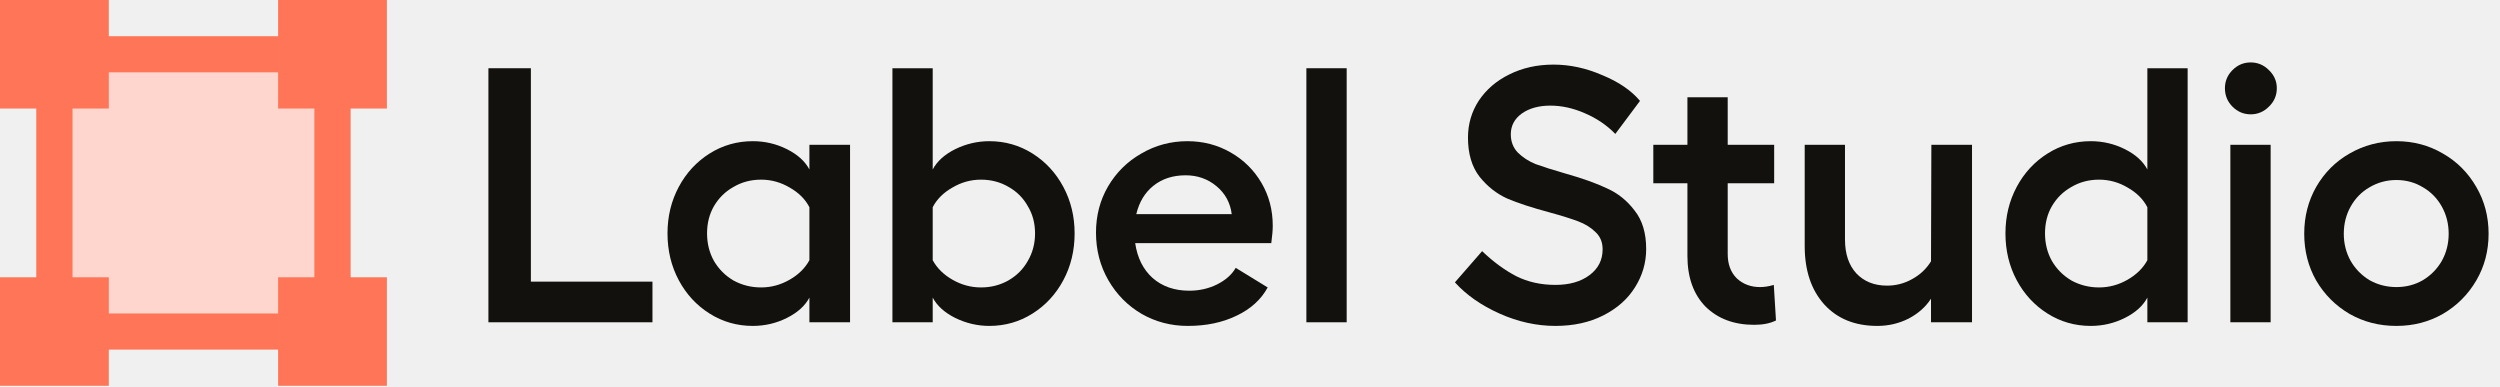
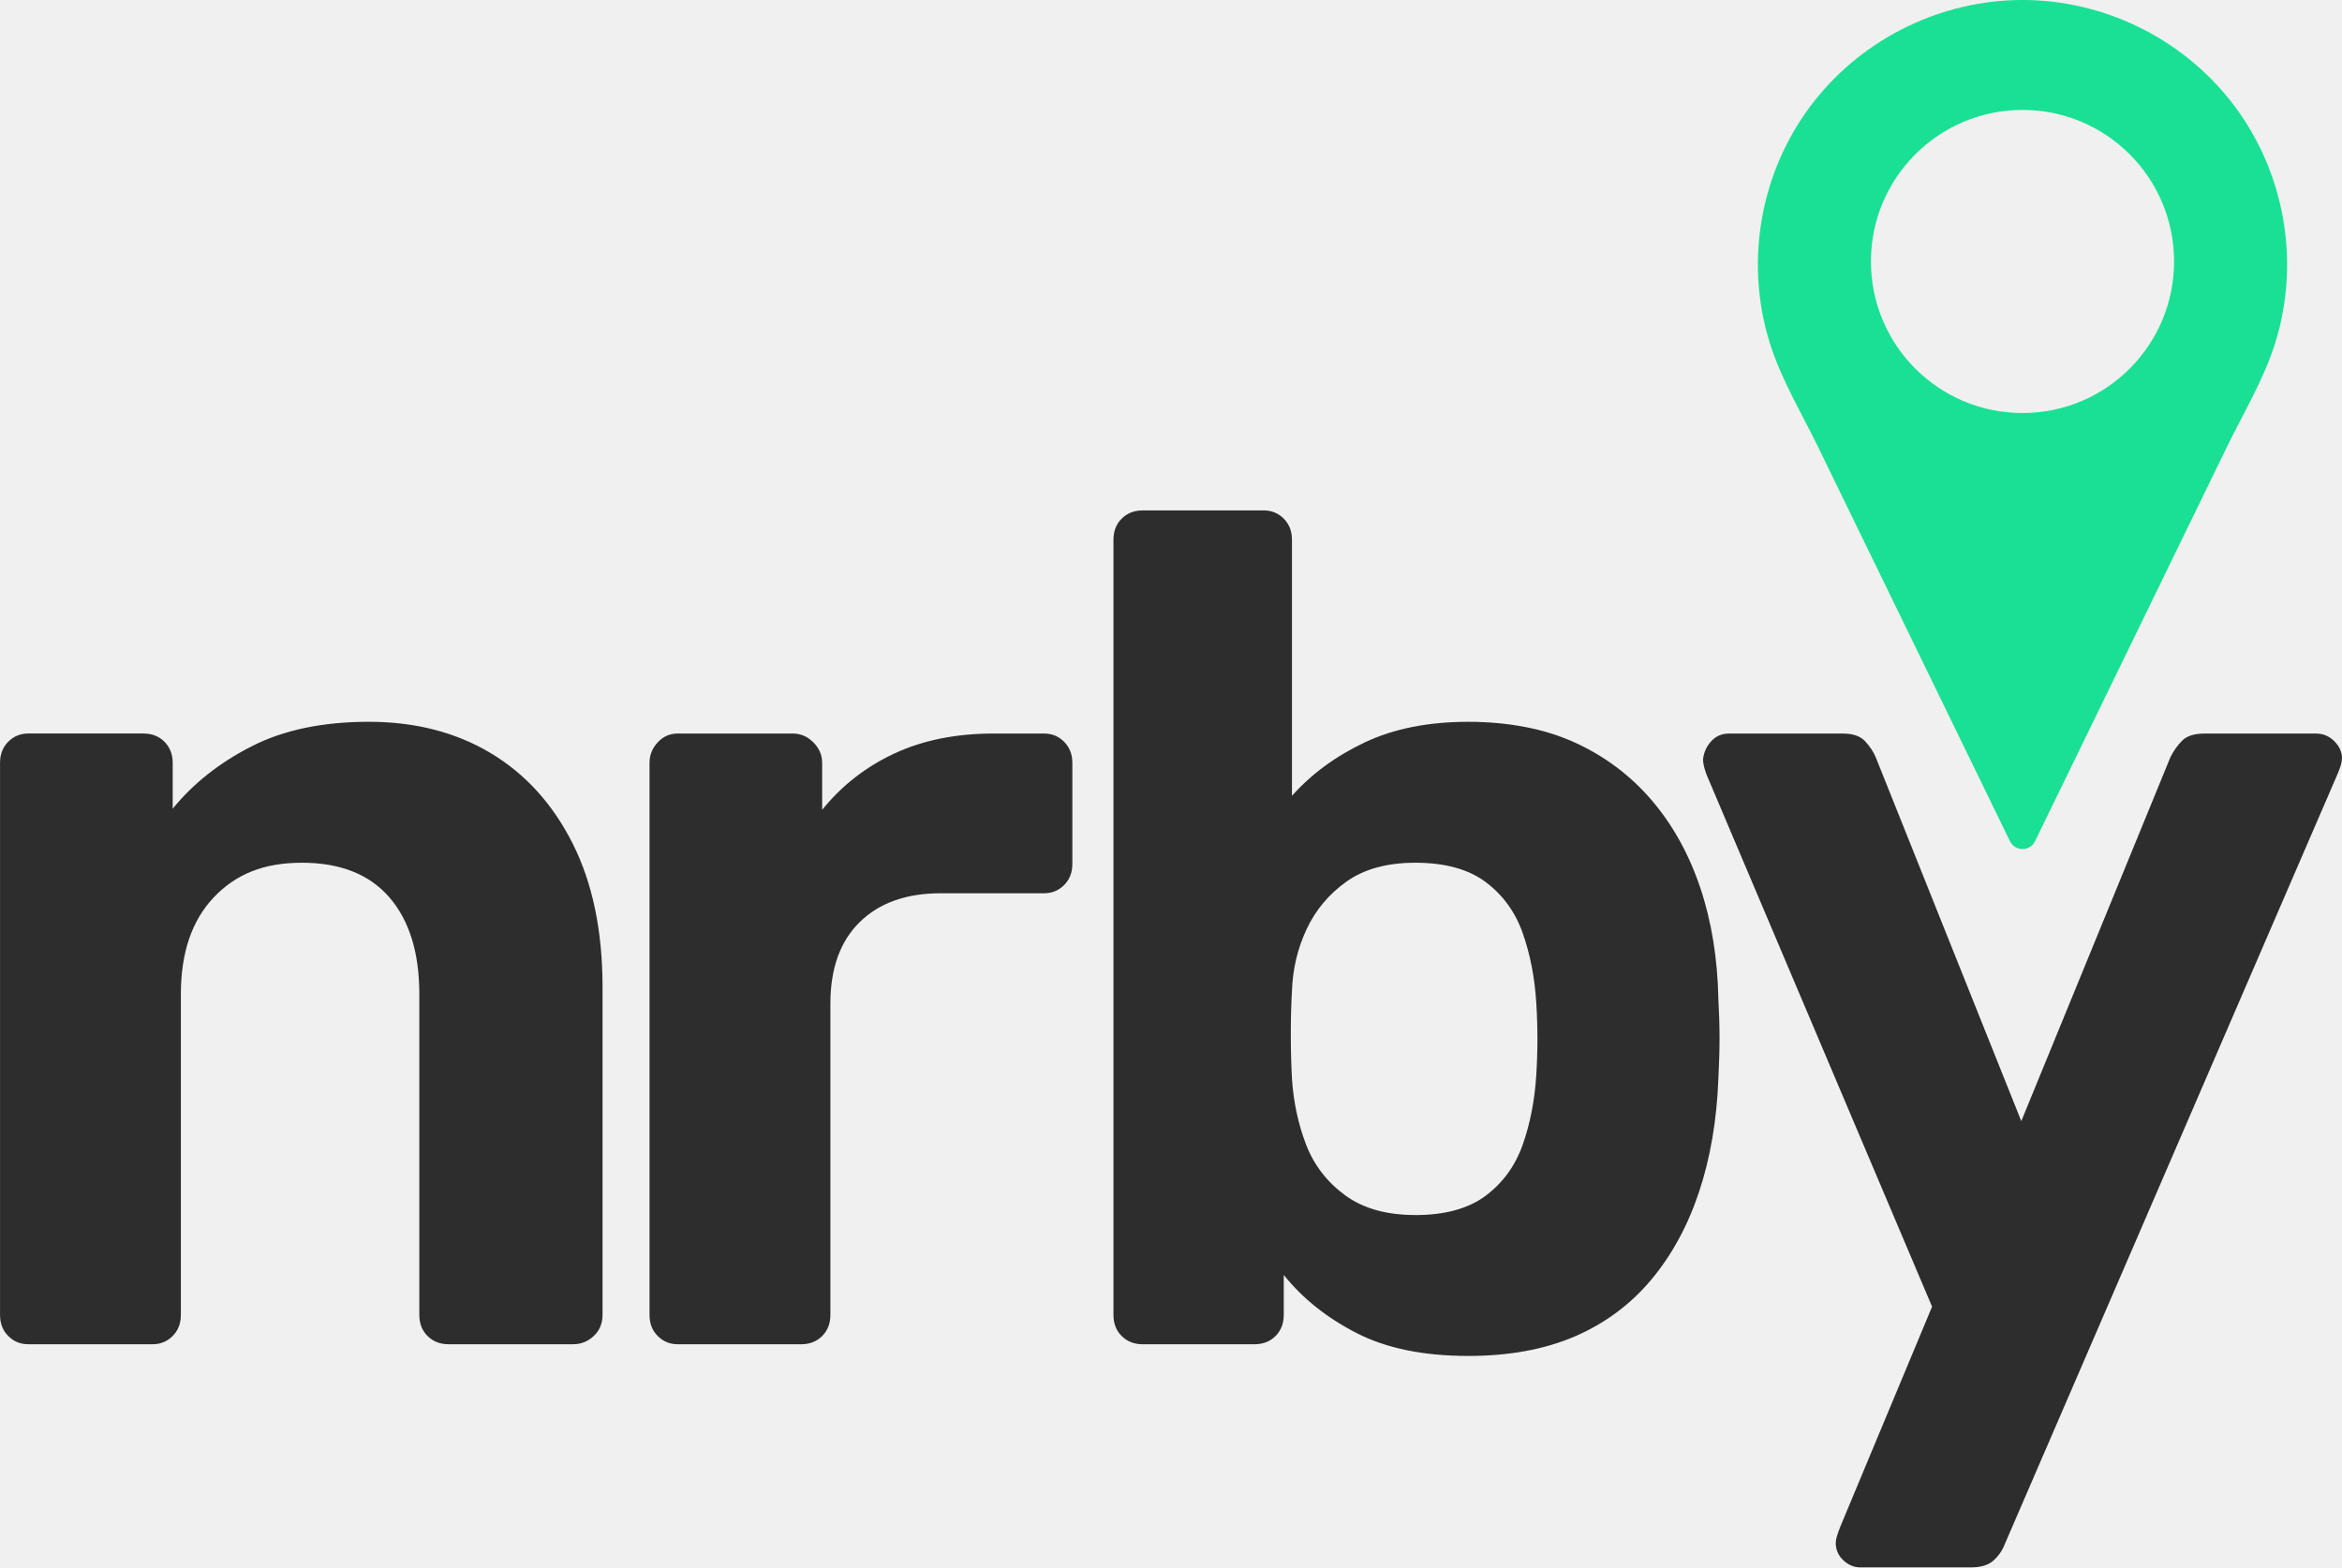
- <svg xmlns="http://www.w3.org/2000/svg" width="194" height="30" viewBox="0 0 194 30" fill="none">
-   <g clip-path="url(#clip0_676_1267)">
-     <rect x="3.574" y="4.842" width="22.637" height="21.446" fill="#FFD6CD" />
-     <path fill-rule="evenodd" clip-rule="evenodd" d="M8.444 8.42H0V0H8.444V8.42ZM30.025 8.42H21.581V3.32022e-05H30.025V8.42ZM0 29.939H8.444V21.518H0V29.939ZM30.025 29.939H21.581V21.518H30.025V29.939ZM2.814 8.42H5.629V21.518H2.814V8.42ZM27.21 8.42H24.395V21.518H27.21V8.42ZM8.445 2.807H21.58V5.614H8.445V2.807ZM21.58 24.325H8.445V27.131H21.58V24.325Z" fill="#FF7557" />
+ <svg xmlns="http://www.w3.org/2000/svg" id="Layer_2" data-name="Layer 2" viewBox="0 0 741.81 496.52">
+   <defs>
+     <style>
+       .cls-1 {
+         fill: #19e094;
+       }
+ 
+       .cls-1, .cls-2 {
+         stroke-width: 0px;
+       }
+ 
+       .cls-2 {
+         fill: #2d2d2d;
+       }
+     </style>
+   </defs>
+   <g id="Layer_1-2" data-name="Layer 1">
+     <g>
+       <path class="cls-2" d="m8.93,425.83c-2.48,0-4.59-.87-6.32-2.61-1.74-1.73-2.6-3.96-2.6-6.7v-174.85c0-2.73.86-4.96,2.6-6.7,1.73-1.73,3.84-2.61,6.32-2.61h36.46c2.73,0,4.96.87,6.7,2.61,1.73,1.74,2.61,3.97,2.61,6.7v14.51c6.45-7.94,14.75-14.51,24.92-19.72,10.17-5.21,22.57-7.81,37.2-7.81s27.47,3.29,38.5,9.86c11.03,6.58,19.72,16.13,26.04,28.65,6.32,12.53,9.49,27.71,9.49,45.57v103.79c0,2.73-.93,4.96-2.79,6.7-1.86,1.74-4.03,2.61-6.51,2.61h-39.43c-2.73,0-4.96-.87-6.7-2.61-1.74-1.73-2.6-3.96-2.6-6.7v-101.56c0-13.14-3.16-23.38-9.49-30.69-6.32-7.31-15.57-10.97-27.72-10.97s-20.96,3.66-27.9,10.97c-6.95,7.32-10.42,17.55-10.42,30.69v101.56c0,2.73-.87,4.96-2.6,6.7s-3.85,2.61-6.32,2.61H8.93Z" />
+       <path class="cls-2" d="m214.65,425.83c-2.48,0-4.59-.87-6.32-2.61-1.74-1.73-2.6-3.96-2.6-6.7v-174.85c0-2.48.87-4.65,2.6-6.51,1.73-1.86,3.84-2.79,6.32-2.79h36.46c2.48,0,4.65.93,6.51,2.79,1.86,1.86,2.79,4.03,2.79,6.51v14.88c6.19-7.68,13.82-13.64,22.88-17.86,9.05-4.21,19.53-6.32,31.44-6.32h16c2.48,0,4.59.87,6.32,2.61,1.73,1.74,2.61,3.97,2.61,6.7v31.99c0,2.73-.87,4.96-2.61,6.7-1.74,1.74-3.85,2.6-6.32,2.6h-32.74c-10.92,0-19.47,3.04-25.67,9.12-6.2,6.08-9.3,14.7-9.3,25.85v98.59c0,2.73-.87,4.96-2.6,6.7-1.74,1.74-3.97,2.61-6.7,2.61h-39.06Z" />
+       <path class="cls-2" d="m448.28,384.91c9.42,0,16.86-2.05,22.32-6.14,5.45-4.09,9.36-9.49,11.72-16.18,2.35-6.7,3.78-14.01,4.28-21.95.49-7.68.49-15.37,0-23.07-.5-7.93-1.93-15.25-4.28-21.95-2.36-6.7-6.27-12.09-11.72-16.18-5.46-4.09-12.9-6.14-22.32-6.14-8.93,0-16.18,1.99-21.76,5.95-5.58,3.97-9.8,8.99-12.65,15.07-2.85,6.08-4.41,12.59-4.65,19.53-.25,4.46-.37,9.06-.37,13.76s.12,9.43.37,14.14c.5,7.44,1.99,14.39,4.47,20.83,2.48,6.45,6.57,11.78,12.28,16,5.7,4.22,13.14,6.32,22.32,6.32m16.74,44.64c-14.14,0-25.92-2.42-35.34-7.25-9.43-4.83-17.11-10.97-23.07-18.41v12.65c0,2.73-.87,4.96-2.6,6.7-1.74,1.74-3.97,2.61-6.7,2.61h-35.34c-2.73,0-4.96-.87-6.7-2.61-1.74-1.73-2.6-3.96-2.6-6.7v-245.53c0-2.73.86-4.96,2.6-6.7s3.96-2.61,6.7-2.61h38.32c2.47,0,4.59.87,6.32,2.61,1.73,1.74,2.6,3.97,2.6,6.7v81.1c6.2-6.94,13.89-12.59,23.07-16.93,9.17-4.34,20.09-6.51,32.74-6.51s24.12,2.17,33.67,6.51c9.55,4.34,17.67,10.42,24.37,18.23,6.7,7.81,11.84,17.06,15.44,27.71,3.59,10.67,5.52,22.45,5.77,35.34.25,4.46.37,8.62.37,12.46s-.13,8.13-.37,12.83c-.5,13.15-2.54,25.11-6.14,35.9-3.6,10.79-8.68,20.09-15.25,27.9-6.57,7.81-14.64,13.76-24.18,17.86-9.55,4.09-20.78,6.14-33.67,6.14" />
+       <path class="cls-2" d="m589.28,496.52c-1.99,0-3.79-.74-5.4-2.23-1.61-1.49-2.42-3.35-2.42-5.58,0-.5.12-1.18.37-2.05.25-.87.62-1.92,1.12-3.16l29.02-69.57-71.43-168.53c-.74-1.98-1.12-3.59-1.12-4.83.24-2.23,1.12-4.15,2.6-5.77,1.49-1.61,3.35-2.42,5.58-2.42h36.08c3.22,0,5.58.81,7.07,2.42,1.49,1.62,2.61,3.29,3.35,5.02l46.13,115.33,47.25-115.33c.99-1.98,2.23-3.72,3.72-5.21,1.49-1.49,3.84-2.23,7.07-2.23h35.34c2.23,0,4.15.81,5.77,2.42,1.61,1.62,2.42,3.41,2.42,5.39,0,1.25-.5,2.98-1.49,5.21l-105.28,243.68c-.74,1.98-1.93,3.72-3.54,5.21-1.62,1.49-4.03,2.23-7.26,2.23h-34.97Z" />
+       <path class="cls-1" d="m640.61,130.84c-26.51,0-48.01-21.49-48.01-48.01s21.5-48.01,48.01-48.01,48.01,21.49,48.01,48.01-21.49,48.01-48.01,48.01m65.71-99.12c-15.82-19.9-40.28-31.72-65.71-31.72s-49.89,11.83-65.71,31.72c-17.2,21.63-22.58,50.84-14.25,77.19,3.62,11.43,9.99,21.94,15.23,32.71,3.86,7.94,47.25,97.1,60.75,124.84,1.62,3.33,6.34,3.33,7.96,0,13.5-27.74,56.88-116.9,60.75-124.84,5.24-10.77,11.61-21.28,15.23-32.71,8.33-26.35,2.95-55.56-14.25-77.19" />
+     </g>
  </g>
-   <path d="M41.196 5.295V21.855H50.631V25.009H37.901V5.295H41.196Z" fill="#12110D" />
-   <path d="M65.964 25.009H62.81V23.094C62.472 23.732 61.89 24.258 61.064 24.671C60.238 25.084 59.355 25.291 58.416 25.291C57.196 25.291 56.079 24.972 55.065 24.333C54.051 23.695 53.253 22.831 52.671 21.742C52.089 20.653 51.798 19.442 51.798 18.109C51.798 16.795 52.089 15.593 52.671 14.504C53.253 13.415 54.051 12.552 55.065 11.913C56.079 11.275 57.196 10.956 58.416 10.956C59.355 10.956 60.238 11.162 61.064 11.575C61.89 11.988 62.472 12.514 62.81 13.152V11.237H65.964V25.009ZM54.868 18.109C54.868 18.898 55.046 19.611 55.403 20.25C55.778 20.888 56.285 21.395 56.924 21.77C57.581 22.127 58.294 22.305 59.064 22.305C59.834 22.305 60.566 22.108 61.261 21.714C61.956 21.32 62.472 20.813 62.81 20.193V16.081C62.491 15.462 61.984 14.955 61.289 14.56C60.594 14.147 59.853 13.941 59.064 13.941C58.276 13.941 57.562 14.129 56.924 14.504C56.285 14.861 55.778 15.358 55.403 15.997C55.046 16.616 54.868 17.32 54.868 18.109Z" fill="#12110D" />
-   <path d="M72.378 13.152C72.716 12.514 73.298 11.988 74.124 11.575C74.969 11.162 75.851 10.956 76.771 10.956C77.992 10.956 79.109 11.275 80.123 11.913C81.136 12.552 81.934 13.415 82.516 14.504C83.099 15.593 83.39 16.795 83.39 18.109C83.39 19.442 83.099 20.653 82.516 21.742C81.934 22.831 81.136 23.695 80.123 24.333C79.109 24.972 77.992 25.291 76.771 25.291C75.851 25.291 74.969 25.084 74.124 24.671C73.298 24.258 72.716 23.732 72.378 23.094V25.009H69.252V5.295H72.378V13.152ZM72.378 20.193C72.716 20.813 73.232 21.32 73.927 21.714C74.621 22.108 75.354 22.305 76.123 22.305C76.893 22.305 77.597 22.127 78.236 21.77C78.893 21.395 79.4 20.888 79.757 20.25C80.132 19.611 80.32 18.898 80.32 18.109C80.32 17.32 80.132 16.616 79.757 15.997C79.4 15.358 78.902 14.861 78.264 14.504C77.626 14.129 76.912 13.941 76.123 13.941C75.335 13.941 74.593 14.147 73.898 14.56C73.204 14.955 72.697 15.462 72.378 16.081V20.193Z" fill="#12110D" />
-   <path d="M92.175 25.291C90.879 25.291 89.687 24.981 88.598 24.361C87.509 23.723 86.645 22.85 86.007 21.742C85.369 20.634 85.049 19.405 85.049 18.053C85.049 16.738 85.359 15.546 85.979 14.476C86.617 13.387 87.481 12.533 88.57 11.913C89.659 11.275 90.851 10.956 92.147 10.956C93.367 10.956 94.484 11.247 95.498 11.829C96.512 12.411 97.31 13.199 97.892 14.194C98.474 15.19 98.765 16.297 98.765 17.518C98.765 17.856 98.727 18.306 98.652 18.869H88.091C88.26 20.015 88.711 20.916 89.443 21.573C90.194 22.23 91.142 22.559 92.287 22.559C93.057 22.559 93.771 22.399 94.428 22.08C95.104 21.742 95.592 21.31 95.892 20.785L98.371 22.305C97.864 23.244 97.056 23.977 95.949 24.502C94.86 25.028 93.602 25.291 92.175 25.291ZM95.582 16.616C95.47 15.734 95.076 15.011 94.4 14.448C93.724 13.885 92.926 13.603 92.006 13.603C91.011 13.603 90.175 13.875 89.499 14.42C88.842 14.945 88.401 15.678 88.176 16.616H95.582Z" fill="#12110D" />
-   <path d="M104.502 25.009H101.375V5.295H104.502V25.009Z" fill="#12110D" />
-   <path d="M120.561 5.013C121.819 5.013 123.077 5.285 124.335 5.83C125.612 6.356 126.588 7.022 127.264 7.829L125.349 10.392C124.692 9.716 123.903 9.181 122.983 8.787C122.082 8.393 121.19 8.196 120.308 8.196C119.407 8.196 118.665 8.402 118.083 8.815C117.52 9.228 117.238 9.763 117.238 10.421C117.238 10.984 117.417 11.453 117.773 11.829C118.149 12.204 118.609 12.505 119.153 12.73C119.717 12.936 120.486 13.181 121.463 13.462C122.796 13.838 123.875 14.223 124.701 14.617C125.546 14.992 126.26 15.565 126.842 16.335C127.443 17.086 127.743 18.081 127.743 19.32C127.743 20.39 127.452 21.385 126.87 22.305C126.307 23.207 125.49 23.93 124.42 24.474C123.35 25.018 122.11 25.291 120.702 25.291C119.238 25.291 117.792 24.972 116.365 24.333C114.938 23.695 113.783 22.887 112.901 21.911L115.013 19.489C115.877 20.315 116.759 20.963 117.661 21.432C118.562 21.883 119.576 22.108 120.702 22.108C121.791 22.108 122.674 21.855 123.35 21.348C124.026 20.841 124.363 20.174 124.363 19.348C124.363 18.804 124.185 18.363 123.828 18.025C123.472 17.668 123.021 17.386 122.477 17.18C121.932 16.973 121.181 16.738 120.223 16.476C118.89 16.119 117.801 15.762 116.957 15.405C116.13 15.03 115.417 14.467 114.816 13.716C114.215 12.946 113.915 11.932 113.915 10.674C113.915 9.623 114.197 8.665 114.76 7.801C115.342 6.938 116.13 6.262 117.126 5.774C118.139 5.267 119.285 5.013 120.561 5.013Z" fill="#12110D" />
-   <path d="M136.126 25.206C134.568 25.206 133.31 24.737 132.352 23.798C131.414 22.84 130.944 21.526 130.944 19.855V14.223H128.297V11.237H130.944V7.548H134.07V11.237H137.675V14.223H134.07V19.714C134.07 20.503 134.305 21.132 134.774 21.601C135.263 22.052 135.863 22.277 136.577 22.277C136.915 22.277 137.272 22.221 137.647 22.108L137.816 24.868C137.365 25.094 136.802 25.206 136.126 25.206Z" fill="#12110D" />
-   <path d="M149.846 23.178C149.433 23.817 148.851 24.333 148.1 24.727C147.349 25.103 146.541 25.291 145.678 25.291C143.95 25.291 142.58 24.737 141.566 23.629C140.552 22.503 140.045 20.991 140.045 19.095V11.237H143.171V18.588C143.171 19.696 143.462 20.569 144.044 21.207C144.645 21.845 145.443 22.165 146.438 22.165C147.133 22.165 147.78 21.996 148.381 21.658C149.001 21.32 149.489 20.86 149.846 20.278L149.874 11.237H153.028V25.009H149.846V23.178Z" fill="#12110D" />
-   <path d="M166.635 16.081C166.315 15.462 165.809 14.955 165.114 14.56C164.419 14.147 163.678 13.941 162.889 13.941C162.1 13.941 161.387 14.129 160.749 14.504C160.11 14.861 159.603 15.358 159.228 15.997C158.871 16.616 158.693 17.32 158.693 18.109C158.693 18.898 158.871 19.611 159.228 20.25C159.603 20.888 160.11 21.395 160.749 21.77C161.406 22.127 162.119 22.305 162.889 22.305C163.659 22.305 164.391 22.108 165.086 21.714C165.78 21.32 166.297 20.813 166.635 20.193V16.081ZM155.623 18.109C155.623 16.795 155.914 15.593 156.496 14.504C157.078 13.415 157.876 12.552 158.89 11.913C159.904 11.275 161.021 10.956 162.241 10.956C163.18 10.956 164.062 11.162 164.889 11.575C165.715 11.988 166.297 12.514 166.635 13.152V5.295H169.761V25.009H166.635V23.094C166.297 23.732 165.715 24.258 164.889 24.671C164.062 25.084 163.18 25.291 162.241 25.291C161.021 25.291 159.904 24.972 158.89 24.333C157.876 23.695 157.078 22.831 156.496 21.742C155.914 20.653 155.623 19.442 155.623 18.109Z" fill="#12110D" />
-   <path d="M176.202 11.237V25.009H173.076V11.237H176.202ZM174.654 4.844C175.198 4.844 175.667 5.041 176.062 5.436C176.475 5.83 176.681 6.299 176.681 6.844C176.681 7.407 176.475 7.886 176.062 8.28C175.667 8.674 175.198 8.872 174.654 8.872C174.109 8.872 173.64 8.674 173.245 8.28C172.851 7.886 172.654 7.407 172.654 6.844C172.654 6.299 172.851 5.83 173.245 5.436C173.64 5.041 174.109 4.844 174.654 4.844Z" fill="#12110D" />
-   <path d="M185.962 10.956C187.276 10.956 188.477 11.275 189.566 11.913C190.655 12.533 191.519 13.396 192.157 14.504C192.796 15.593 193.115 16.804 193.115 18.137C193.115 19.47 192.796 20.681 192.157 21.77C191.519 22.859 190.655 23.723 189.566 24.361C188.477 24.981 187.276 25.291 185.962 25.291C184.628 25.291 183.417 24.981 182.328 24.361C181.239 23.723 180.376 22.859 179.737 21.77C179.118 20.681 178.808 19.47 178.808 18.137C178.808 16.804 179.118 15.593 179.737 14.504C180.376 13.396 181.239 12.533 182.328 11.913C183.436 11.275 184.647 10.956 185.962 10.956ZM181.878 18.137C181.878 18.907 182.056 19.611 182.413 20.25C182.77 20.869 183.258 21.367 183.877 21.742C184.516 22.099 185.21 22.277 185.962 22.277C186.713 22.277 187.398 22.099 188.017 21.742C188.637 21.367 189.125 20.869 189.482 20.25C189.839 19.611 190.017 18.907 190.017 18.137C190.017 17.367 189.839 16.663 189.482 16.025C189.125 15.387 188.637 14.889 188.017 14.532C187.398 14.157 186.713 13.969 185.962 13.969C185.21 13.969 184.516 14.157 183.877 14.532C183.258 14.889 182.77 15.387 182.413 16.025C182.056 16.663 181.878 17.367 181.878 18.137Z" fill="#12110D" />
-   <defs>
-     <clipPath id="clip0_676_1267">
-       <rect width="30.024" height="29.938" fill="white" />
-     </clipPath>
-   </defs>
</svg>
